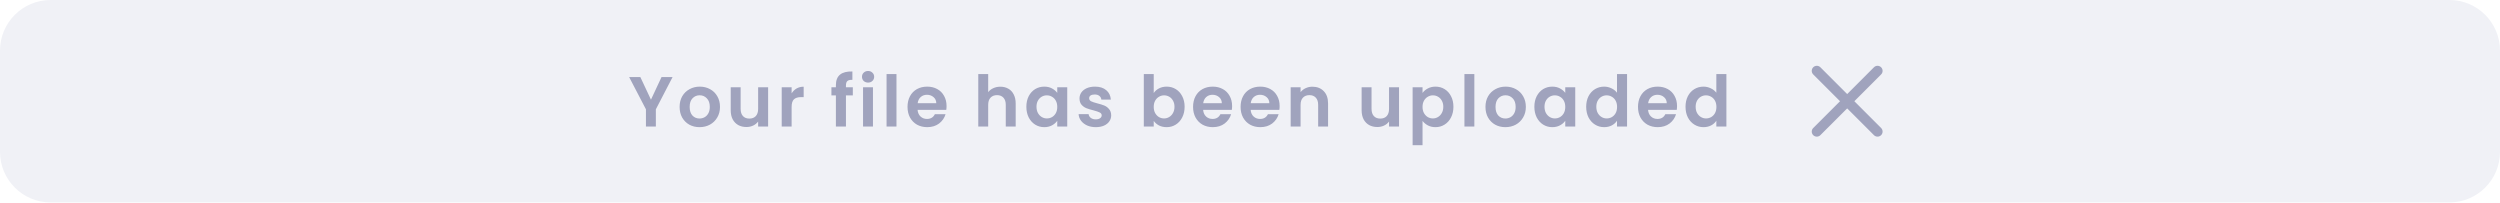
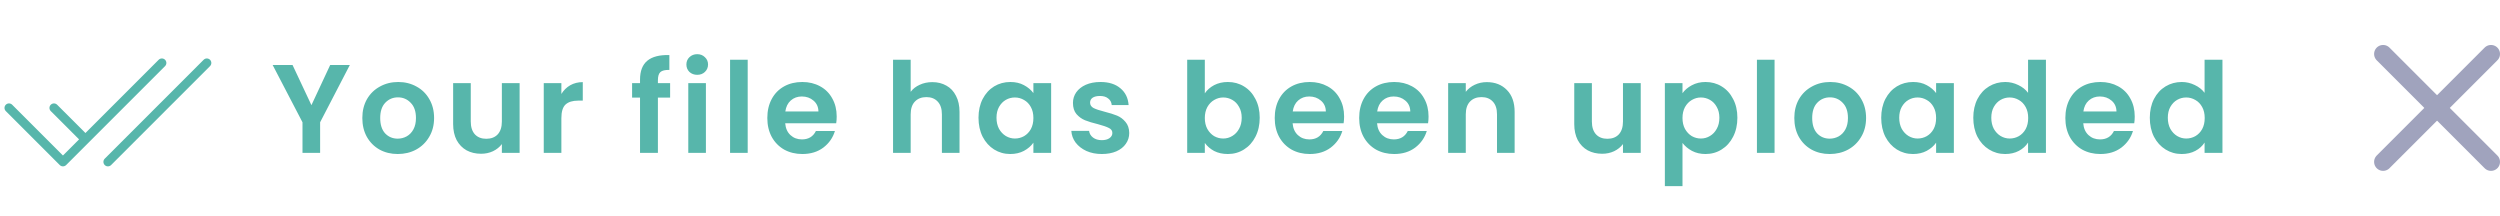
- <svg xmlns="http://www.w3.org/2000/svg" width="494" height="40" viewBox="0 0 494 40" fill="none">
-   <path d="M0 10C0 4.477 4.477 0 10 0L484 0C489.523 0 494 4.477 494 10V30C494 35.523 489.523 40 484 40L10 40C4.477 40 0 35.523 0 30L0 10Z" fill="#F0F1F6" />
-   <path d="M132.901 15.228L129.597 21.598V25H127.637V21.598L124.319 15.228H126.531L128.631 19.694L130.717 15.228H132.901ZM138.225 25.126C137.479 25.126 136.807 24.963 136.209 24.636C135.612 24.3 135.141 23.829 134.795 23.222C134.459 22.615 134.291 21.915 134.291 21.122C134.291 20.329 134.464 19.629 134.809 19.022C135.164 18.415 135.645 17.949 136.251 17.622C136.858 17.286 137.535 17.118 138.281 17.118C139.028 17.118 139.705 17.286 140.311 17.622C140.918 17.949 141.394 18.415 141.739 19.022C142.094 19.629 142.271 20.329 142.271 21.122C142.271 21.915 142.089 22.615 141.725 23.222C141.371 23.829 140.885 24.3 140.269 24.636C139.663 24.963 138.981 25.126 138.225 25.126ZM138.225 23.418C138.58 23.418 138.911 23.334 139.219 23.166C139.537 22.989 139.789 22.727 139.975 22.382C140.162 22.037 140.255 21.617 140.255 21.122C140.255 20.385 140.059 19.82 139.667 19.428C139.285 19.027 138.813 18.826 138.253 18.826C137.693 18.826 137.222 19.027 136.839 19.428C136.466 19.82 136.279 20.385 136.279 21.122C136.279 21.859 136.461 22.429 136.825 22.83C137.199 23.222 137.665 23.418 138.225 23.418ZM151.781 17.244V25H149.807V24.02C149.555 24.356 149.224 24.622 148.813 24.818C148.412 25.005 147.973 25.098 147.497 25.098C146.89 25.098 146.354 24.972 145.887 24.72C145.42 24.459 145.052 24.081 144.781 23.586C144.52 23.082 144.389 22.485 144.389 21.794V17.244H146.349V21.514C146.349 22.13 146.503 22.606 146.811 22.942C147.119 23.269 147.539 23.432 148.071 23.432C148.612 23.432 149.037 23.269 149.345 22.942C149.653 22.606 149.807 22.13 149.807 21.514V17.244H151.781ZM156.425 18.448C156.677 18.037 157.004 17.715 157.405 17.482C157.816 17.249 158.282 17.132 158.805 17.132V19.19H158.287C157.671 19.19 157.204 19.335 156.887 19.624C156.579 19.913 156.425 20.417 156.425 21.136V25H154.465V17.244H156.425V18.448ZM168.517 18.854H167.159V25H165.171V18.854H164.289V17.244H165.171V16.852C165.171 15.9 165.442 15.2 165.983 14.752C166.524 14.304 167.341 14.094 168.433 14.122V15.774C167.957 15.765 167.626 15.844 167.439 16.012C167.252 16.18 167.159 16.483 167.159 16.922V17.244H168.517V18.854ZM171.531 16.32C171.186 16.32 170.897 16.213 170.663 15.998C170.439 15.774 170.327 15.499 170.327 15.172C170.327 14.845 170.439 14.575 170.663 14.36C170.897 14.136 171.186 14.024 171.531 14.024C171.877 14.024 172.161 14.136 172.385 14.36C172.619 14.575 172.735 14.845 172.735 15.172C172.735 15.499 172.619 15.774 172.385 15.998C172.161 16.213 171.877 16.32 171.531 16.32ZM172.497 17.244V25H170.537V17.244H172.497ZM177.144 14.64V25H175.184V14.64H177.144ZM187.04 20.954C187.04 21.234 187.022 21.486 186.984 21.71H181.314C181.361 22.27 181.557 22.709 181.902 23.026C182.248 23.343 182.672 23.502 183.176 23.502C183.904 23.502 184.422 23.189 184.73 22.564H186.844C186.62 23.311 186.191 23.927 185.556 24.412C184.922 24.888 184.142 25.126 183.218 25.126C182.472 25.126 181.8 24.963 181.202 24.636C180.614 24.3 180.152 23.829 179.816 23.222C179.49 22.615 179.326 21.915 179.326 21.122C179.326 20.319 179.49 19.615 179.816 19.008C180.143 18.401 180.6 17.935 181.188 17.608C181.776 17.281 182.453 17.118 183.218 17.118C183.956 17.118 184.614 17.277 185.192 17.594C185.78 17.911 186.233 18.364 186.55 18.952C186.877 19.531 187.04 20.198 187.04 20.954ZM185.01 20.394C185.001 19.89 184.819 19.489 184.464 19.19C184.11 18.882 183.676 18.728 183.162 18.728C182.677 18.728 182.266 18.877 181.93 19.176C181.604 19.465 181.403 19.871 181.328 20.394H185.01ZM197.675 17.132C198.263 17.132 198.785 17.263 199.243 17.524C199.7 17.776 200.055 18.154 200.307 18.658C200.568 19.153 200.699 19.75 200.699 20.45V25H198.739V20.716C198.739 20.1 198.585 19.629 198.277 19.302C197.969 18.966 197.549 18.798 197.017 18.798C196.475 18.798 196.046 18.966 195.729 19.302C195.421 19.629 195.267 20.1 195.267 20.716V25H193.307V14.64H195.267V18.21C195.519 17.874 195.855 17.613 196.275 17.426C196.695 17.23 197.161 17.132 197.675 17.132ZM202.809 21.094C202.809 20.31 202.963 19.615 203.271 19.008C203.588 18.401 204.013 17.935 204.545 17.608C205.086 17.281 205.688 17.118 206.351 17.118C206.929 17.118 207.433 17.235 207.863 17.468C208.301 17.701 208.651 17.995 208.913 18.35V17.244H210.887V25H208.913V23.866C208.661 24.23 208.311 24.533 207.863 24.776C207.424 25.009 206.915 25.126 206.337 25.126C205.683 25.126 205.086 24.958 204.545 24.622C204.013 24.286 203.588 23.815 203.271 23.208C202.963 22.592 202.809 21.887 202.809 21.094ZM208.913 21.122C208.913 20.646 208.819 20.24 208.633 19.904C208.446 19.559 208.194 19.297 207.877 19.12C207.559 18.933 207.219 18.84 206.855 18.84C206.491 18.84 206.155 18.929 205.847 19.106C205.539 19.283 205.287 19.545 205.091 19.89C204.904 20.226 204.811 20.627 204.811 21.094C204.811 21.561 204.904 21.971 205.091 22.326C205.287 22.671 205.539 22.937 205.847 23.124C206.164 23.311 206.5 23.404 206.855 23.404C207.219 23.404 207.559 23.315 207.877 23.138C208.194 22.951 208.446 22.69 208.633 22.354C208.819 22.009 208.913 21.598 208.913 21.122ZM216.519 25.126C215.884 25.126 215.315 25.014 214.811 24.79C214.307 24.557 213.906 24.244 213.607 23.852C213.318 23.46 213.159 23.026 213.131 22.55H215.105C215.142 22.849 215.287 23.096 215.539 23.292C215.8 23.488 216.122 23.586 216.505 23.586C216.878 23.586 217.168 23.511 217.373 23.362C217.588 23.213 217.695 23.021 217.695 22.788C217.695 22.536 217.564 22.349 217.303 22.228C217.051 22.097 216.645 21.957 216.085 21.808C215.506 21.668 215.03 21.523 214.657 21.374C214.293 21.225 213.976 20.996 213.705 20.688C213.444 20.38 213.313 19.965 213.313 19.442C213.313 19.013 213.434 18.621 213.677 18.266C213.929 17.911 214.284 17.631 214.741 17.426C215.208 17.221 215.754 17.118 216.379 17.118C217.303 17.118 218.04 17.351 218.591 17.818C219.142 18.275 219.445 18.896 219.501 19.68H217.625C217.597 19.372 217.466 19.129 217.233 18.952C217.009 18.765 216.706 18.672 216.323 18.672C215.968 18.672 215.693 18.737 215.497 18.868C215.31 18.999 215.217 19.181 215.217 19.414C215.217 19.675 215.348 19.876 215.609 20.016C215.87 20.147 216.276 20.282 216.827 20.422C217.387 20.562 217.849 20.707 218.213 20.856C218.577 21.005 218.89 21.239 219.151 21.556C219.422 21.864 219.562 22.275 219.571 22.788C219.571 23.236 219.445 23.637 219.193 23.992C218.95 24.347 218.596 24.627 218.129 24.832C217.672 25.028 217.135 25.126 216.519 25.126ZM227.976 18.378C228.228 18.005 228.573 17.701 229.012 17.468C229.46 17.235 229.968 17.118 230.538 17.118C231.2 17.118 231.798 17.281 232.33 17.608C232.871 17.935 233.296 18.401 233.604 19.008C233.921 19.605 234.08 20.301 234.08 21.094C234.08 21.887 233.921 22.592 233.604 23.208C233.296 23.815 232.871 24.286 232.33 24.622C231.798 24.958 231.2 25.126 230.538 25.126C229.959 25.126 229.45 25.014 229.012 24.79C228.582 24.557 228.237 24.258 227.976 23.894V25H226.016V14.64H227.976V18.378ZM232.078 21.094C232.078 20.627 231.98 20.226 231.784 19.89C231.597 19.545 231.345 19.283 231.028 19.106C230.72 18.929 230.384 18.84 230.02 18.84C229.665 18.84 229.329 18.933 229.012 19.12C228.704 19.297 228.452 19.559 228.256 19.904C228.069 20.249 227.976 20.655 227.976 21.122C227.976 21.589 228.069 21.995 228.256 22.34C228.452 22.685 228.704 22.951 229.012 23.138C229.329 23.315 229.665 23.404 230.02 23.404C230.384 23.404 230.72 23.311 231.028 23.124C231.345 22.937 231.597 22.671 231.784 22.326C231.98 21.981 232.078 21.57 232.078 21.094ZM243.464 20.954C243.464 21.234 243.445 21.486 243.408 21.71H237.738C237.785 22.27 237.981 22.709 238.326 23.026C238.671 23.343 239.096 23.502 239.6 23.502C240.328 23.502 240.846 23.189 241.154 22.564H243.268C243.044 23.311 242.615 23.927 241.98 24.412C241.345 24.888 240.566 25.126 239.642 25.126C238.895 25.126 238.223 24.963 237.626 24.636C237.038 24.3 236.576 23.829 236.24 23.222C235.913 22.615 235.75 21.915 235.75 21.122C235.75 20.319 235.913 19.615 236.24 19.008C236.567 18.401 237.024 17.935 237.612 17.608C238.2 17.281 238.877 17.118 239.642 17.118C240.379 17.118 241.037 17.277 241.616 17.594C242.204 17.911 242.657 18.364 242.974 18.952C243.301 19.531 243.464 20.198 243.464 20.954ZM241.434 20.394C241.425 19.89 241.243 19.489 240.888 19.19C240.533 18.882 240.099 18.728 239.586 18.728C239.101 18.728 238.69 18.877 238.354 19.176C238.027 19.465 237.827 19.871 237.752 20.394H241.434ZM252.855 20.954C252.855 21.234 252.836 21.486 252.799 21.71H247.129C247.175 22.27 247.371 22.709 247.717 23.026C248.062 23.343 248.487 23.502 248.991 23.502C249.719 23.502 250.237 23.189 250.545 22.564H252.659C252.435 23.311 252.005 23.927 251.371 24.412C250.736 24.888 249.957 25.126 249.033 25.126C248.286 25.126 247.614 24.963 247.017 24.636C246.429 24.3 245.967 23.829 245.631 23.222C245.304 22.615 245.141 21.915 245.141 21.122C245.141 20.319 245.304 19.615 245.631 19.008C245.957 18.401 246.415 17.935 247.003 17.608C247.591 17.281 248.267 17.118 249.033 17.118C249.77 17.118 250.428 17.277 251.007 17.594C251.595 17.911 252.047 18.364 252.365 18.952C252.691 19.531 252.855 20.198 252.855 20.954ZM250.825 20.394C250.815 19.89 250.633 19.489 250.279 19.19C249.924 18.882 249.49 18.728 248.977 18.728C248.491 18.728 248.081 18.877 247.745 19.176C247.418 19.465 247.217 19.871 247.143 20.394H250.825ZM259.333 17.132C260.257 17.132 261.004 17.426 261.573 18.014C262.143 18.593 262.427 19.405 262.427 20.45V25H260.467V20.716C260.467 20.1 260.313 19.629 260.005 19.302C259.697 18.966 259.277 18.798 258.745 18.798C258.204 18.798 257.775 18.966 257.457 19.302C257.149 19.629 256.995 20.1 256.995 20.716V25H255.035V17.244H256.995V18.21C257.257 17.874 257.588 17.613 257.989 17.426C258.4 17.23 258.848 17.132 259.333 17.132ZM276.449 17.244V25H274.475V24.02C274.223 24.356 273.892 24.622 273.481 24.818C273.08 25.005 272.641 25.098 272.165 25.098C271.558 25.098 271.022 24.972 270.555 24.72C270.088 24.459 269.72 24.081 269.449 23.586C269.188 23.082 269.057 22.485 269.057 21.794V17.244H271.017V21.514C271.017 22.13 271.171 22.606 271.479 22.942C271.787 23.269 272.207 23.432 272.739 23.432C273.28 23.432 273.705 23.269 274.013 22.942C274.321 22.606 274.475 22.13 274.475 21.514V17.244H276.449ZM281.093 18.364C281.345 18.009 281.69 17.715 282.129 17.482C282.577 17.239 283.086 17.118 283.655 17.118C284.318 17.118 284.915 17.281 285.447 17.608C285.988 17.935 286.413 18.401 286.721 19.008C287.038 19.605 287.197 20.301 287.197 21.094C287.197 21.887 287.038 22.592 286.721 23.208C286.413 23.815 285.988 24.286 285.447 24.622C284.915 24.958 284.318 25.126 283.655 25.126C283.086 25.126 282.582 25.009 282.143 24.776C281.714 24.543 281.364 24.249 281.093 23.894V28.696H279.133V17.244H281.093V18.364ZM285.195 21.094C285.195 20.627 285.097 20.226 284.901 19.89C284.714 19.545 284.462 19.283 284.145 19.106C283.837 18.929 283.501 18.84 283.137 18.84C282.782 18.84 282.446 18.933 282.129 19.12C281.821 19.297 281.569 19.559 281.373 19.904C281.186 20.249 281.093 20.655 281.093 21.122C281.093 21.589 281.186 21.995 281.373 22.34C281.569 22.685 281.821 22.951 282.129 23.138C282.446 23.315 282.782 23.404 283.137 23.404C283.501 23.404 283.837 23.311 284.145 23.124C284.462 22.937 284.714 22.671 284.901 22.326C285.097 21.981 285.195 21.57 285.195 21.094ZM291.331 14.64V25H289.371V14.64H291.331ZM297.462 25.126C296.715 25.126 296.043 24.963 295.446 24.636C294.848 24.3 294.377 23.829 294.032 23.222C293.696 22.615 293.528 21.915 293.528 21.122C293.528 20.329 293.7 19.629 294.046 19.022C294.4 18.415 294.881 17.949 295.488 17.622C296.094 17.286 296.771 17.118 297.518 17.118C298.264 17.118 298.941 17.286 299.548 17.622C300.154 17.949 300.63 18.415 300.976 19.022C301.33 19.629 301.508 20.329 301.508 21.122C301.508 21.915 301.326 22.615 300.962 23.222C300.607 23.829 300.122 24.3 299.506 24.636C298.899 24.963 298.218 25.126 297.462 25.126ZM297.462 23.418C297.816 23.418 298.148 23.334 298.456 23.166C298.773 22.989 299.025 22.727 299.212 22.382C299.398 22.037 299.492 21.617 299.492 21.122C299.492 20.385 299.296 19.82 298.904 19.428C298.521 19.027 298.05 18.826 297.49 18.826C296.93 18.826 296.458 19.027 296.076 19.428C295.702 19.82 295.516 20.385 295.516 21.122C295.516 21.859 295.698 22.429 296.062 22.83C296.435 23.222 296.902 23.418 297.462 23.418ZM303.191 21.094C303.191 20.31 303.345 19.615 303.653 19.008C303.971 18.401 304.395 17.935 304.927 17.608C305.469 17.281 306.071 17.118 306.733 17.118C307.312 17.118 307.816 17.235 308.245 17.468C308.684 17.701 309.034 17.995 309.295 18.35V17.244H311.269V25H309.295V23.866C309.043 24.23 308.693 24.533 308.245 24.776C307.807 25.009 307.298 25.126 306.719 25.126C306.066 25.126 305.469 24.958 304.927 24.622C304.395 24.286 303.971 23.815 303.653 23.208C303.345 22.592 303.191 21.887 303.191 21.094ZM309.295 21.122C309.295 20.646 309.202 20.24 309.015 19.904C308.829 19.559 308.577 19.297 308.259 19.12C307.942 18.933 307.601 18.84 307.237 18.84C306.873 18.84 306.537 18.929 306.229 19.106C305.921 19.283 305.669 19.545 305.473 19.89C305.287 20.226 305.193 20.627 305.193 21.094C305.193 21.561 305.287 21.971 305.473 22.326C305.669 22.671 305.921 22.937 306.229 23.124C306.547 23.311 306.883 23.404 307.237 23.404C307.601 23.404 307.942 23.315 308.259 23.138C308.577 22.951 308.829 22.69 309.015 22.354C309.202 22.009 309.295 21.598 309.295 21.122ZM313.43 21.094C313.43 20.31 313.584 19.615 313.892 19.008C314.209 18.401 314.638 17.935 315.18 17.608C315.721 17.281 316.323 17.118 316.986 17.118C317.49 17.118 317.97 17.23 318.428 17.454C318.885 17.669 319.249 17.958 319.52 18.322V14.64H321.508V25H319.52V23.852C319.277 24.235 318.936 24.543 318.498 24.776C318.059 25.009 317.55 25.126 316.972 25.126C316.318 25.126 315.721 24.958 315.18 24.622C314.638 24.286 314.209 23.815 313.892 23.208C313.584 22.592 313.43 21.887 313.43 21.094ZM319.534 21.122C319.534 20.646 319.44 20.24 319.254 19.904C319.067 19.559 318.815 19.297 318.498 19.12C318.18 18.933 317.84 18.84 317.476 18.84C317.112 18.84 316.776 18.929 316.468 19.106C316.16 19.283 315.908 19.545 315.712 19.89C315.525 20.226 315.432 20.627 315.432 21.094C315.432 21.561 315.525 21.971 315.712 22.326C315.908 22.671 316.16 22.937 316.468 23.124C316.785 23.311 317.121 23.404 317.476 23.404C317.84 23.404 318.18 23.315 318.498 23.138C318.815 22.951 319.067 22.69 319.254 22.354C319.44 22.009 319.534 21.598 319.534 21.122ZM331.382 20.954C331.382 21.234 331.363 21.486 331.326 21.71H325.656C325.703 22.27 325.899 22.709 326.244 23.026C326.589 23.343 327.014 23.502 327.518 23.502C328.246 23.502 328.764 23.189 329.072 22.564H331.186C330.962 23.311 330.533 23.927 329.898 24.412C329.263 24.888 328.484 25.126 327.56 25.126C326.813 25.126 326.141 24.963 325.544 24.636C324.956 24.3 324.494 23.829 324.158 23.222C323.831 22.615 323.668 21.915 323.668 21.122C323.668 20.319 323.831 19.615 324.158 19.008C324.485 18.401 324.942 17.935 325.53 17.608C326.118 17.281 326.795 17.118 327.56 17.118C328.297 17.118 328.955 17.277 329.534 17.594C330.122 17.911 330.575 18.364 330.892 18.952C331.219 19.531 331.382 20.198 331.382 20.954ZM329.352 20.394C329.343 19.89 329.161 19.489 328.806 19.19C328.451 18.882 328.017 18.728 327.504 18.728C327.019 18.728 326.608 18.877 326.272 19.176C325.945 19.465 325.745 19.871 325.67 20.394H329.352ZM333.059 21.094C333.059 20.31 333.213 19.615 333.521 19.008C333.838 18.401 334.267 17.935 334.809 17.608C335.35 17.281 335.952 17.118 336.615 17.118C337.119 17.118 337.599 17.23 338.057 17.454C338.514 17.669 338.878 17.958 339.149 18.322V14.64H341.137V25H339.149V23.852C338.906 24.235 338.565 24.543 338.127 24.776C337.688 25.009 337.179 25.126 336.601 25.126C335.947 25.126 335.35 24.958 334.809 24.622C334.267 24.286 333.838 23.815 333.521 23.208C333.213 22.592 333.059 21.887 333.059 21.094ZM339.163 21.122C339.163 20.646 339.069 20.24 338.883 19.904C338.696 19.559 338.444 19.297 338.127 19.12C337.809 18.933 337.469 18.84 337.105 18.84C336.741 18.84 336.405 18.929 336.097 19.106C335.789 19.283 335.537 19.545 335.341 19.89C335.154 20.226 335.061 20.627 335.061 21.094C335.061 21.561 335.154 21.971 335.341 22.326C335.537 22.671 335.789 22.937 336.097 23.124C336.414 23.311 336.75 23.404 337.105 23.404C337.469 23.404 337.809 23.315 338.127 23.138C338.444 22.951 338.696 22.69 338.883 22.354C339.069 22.009 339.163 21.598 339.163 21.122Z" fill="#A0A3BD" />
-   <path d="M359 14L371 26" stroke="#A0A3BD" stroke-width="2" stroke-linecap="round" stroke-linejoin="round" />
-   <path d="M359 26L371 14" stroke="#A0A3BD" stroke-width="2" stroke-linecap="round" stroke-linejoin="round" />
+ <svg xmlns="http://www.w3.org/2000/svg" width="278" height="24" viewBox="0 0 278 24" fill="none">
+   <path d="M38.901 7.228L35.597 13.598V17H33.637V13.598L30.319 7.228H32.531L34.631 11.694L36.717 7.228H38.901ZM44.225 17.126C43.479 17.126 42.807 16.963 42.209 16.636C41.612 16.3 41.141 15.829 40.795 15.222C40.459 14.615 40.291 13.915 40.291 13.122C40.291 12.329 40.464 11.629 40.809 11.022C41.164 10.415 41.645 9.949 42.251 9.622C42.858 9.286 43.535 9.118 44.281 9.118C45.028 9.118 45.705 9.286 46.311 9.622C46.918 9.949 47.394 10.415 47.739 11.022C48.094 11.629 48.271 12.329 48.271 13.122C48.271 13.915 48.089 14.615 47.725 15.222C47.371 15.829 46.885 16.3 46.269 16.636C45.663 16.963 44.981 17.126 44.225 17.126ZM44.225 15.418C44.58 15.418 44.911 15.334 45.219 15.166C45.537 14.989 45.789 14.727 45.975 14.382C46.162 14.037 46.255 13.617 46.255 13.122C46.255 12.385 46.059 11.82 45.667 11.428C45.285 11.027 44.813 10.826 44.253 10.826C43.693 10.826 43.222 11.027 42.839 11.428C42.466 11.82 42.279 12.385 42.279 13.122C42.279 13.859 42.461 14.429 42.825 14.83C43.199 15.222 43.665 15.418 44.225 15.418ZM57.781 9.244V17H55.807V16.02C55.555 16.356 55.224 16.622 54.813 16.818C54.412 17.005 53.973 17.098 53.497 17.098C52.891 17.098 52.354 16.972 51.887 16.72C51.42 16.459 51.052 16.081 50.781 15.586C50.52 15.082 50.389 14.485 50.389 13.794V9.244H52.349V13.514C52.349 14.13 52.503 14.606 52.811 14.942C53.119 15.269 53.539 15.432 54.071 15.432C54.612 15.432 55.037 15.269 55.345 14.942C55.653 14.606 55.807 14.13 55.807 13.514V9.244H57.781ZM62.425 10.448C62.677 10.037 63.004 9.715 63.405 9.482C63.816 9.249 64.282 9.132 64.805 9.132V11.19H64.287C63.671 11.19 63.204 11.335 62.887 11.624C62.579 11.913 62.425 12.417 62.425 13.136V17H60.465V9.244H62.425V10.448ZM74.517 10.854H73.159V17H71.171V10.854H70.289V9.244H71.171V8.852C71.171 7.9 71.442 7.2 71.983 6.752C72.525 6.304 73.341 6.094 74.433 6.122V7.774C73.957 7.765 73.626 7.844 73.439 8.012C73.252 8.18 73.159 8.483 73.159 8.922V9.244H74.517V10.854ZM77.531 8.32C77.186 8.32 76.897 8.213 76.663 7.998C76.439 7.774 76.327 7.499 76.327 7.172C76.327 6.845 76.439 6.575 76.663 6.36C76.897 6.136 77.186 6.024 77.531 6.024C77.877 6.024 78.161 6.136 78.385 6.36C78.619 6.575 78.735 6.845 78.735 7.172C78.735 7.499 78.619 7.774 78.385 7.998C78.161 8.213 77.877 8.32 77.531 8.32ZM78.497 9.244V17H76.537V9.244H78.497ZM83.144 6.64V17H81.184V6.64H83.144ZM93.04 12.954C93.04 13.234 93.022 13.486 92.984 13.71H87.314C87.361 14.27 87.557 14.709 87.902 15.026C88.248 15.343 88.672 15.502 89.176 15.502C89.904 15.502 90.422 15.189 90.73 14.564H92.844C92.62 15.311 92.191 15.927 91.556 16.412C90.922 16.888 90.142 17.126 89.218 17.126C88.472 17.126 87.8 16.963 87.202 16.636C86.614 16.3 86.152 15.829 85.816 15.222C85.49 14.615 85.326 13.915 85.326 13.122C85.326 12.319 85.49 11.615 85.816 11.008C86.143 10.401 86.6 9.935 87.188 9.608C87.776 9.281 88.453 9.118 89.218 9.118C89.956 9.118 90.614 9.277 91.192 9.594C91.78 9.911 92.233 10.364 92.55 10.952C92.877 11.531 93.04 12.198 93.04 12.954ZM91.01 12.394C91.001 11.89 90.819 11.489 90.464 11.19C90.11 10.882 89.676 10.728 89.162 10.728C88.677 10.728 88.266 10.877 87.93 11.176C87.604 11.465 87.403 11.871 87.328 12.394H91.01ZM103.675 9.132C104.263 9.132 104.785 9.263 105.243 9.524C105.7 9.776 106.055 10.154 106.307 10.658C106.568 11.153 106.699 11.75 106.699 12.45V17H104.739V12.716C104.739 12.1 104.585 11.629 104.277 11.302C103.969 10.966 103.549 10.798 103.017 10.798C102.475 10.798 102.046 10.966 101.729 11.302C101.421 11.629 101.267 12.1 101.267 12.716V17H99.307V6.64H101.267V10.21C101.519 9.874 101.855 9.613 102.275 9.426C102.695 9.23 103.161 9.132 103.675 9.132ZM108.809 13.094C108.809 12.31 108.963 11.615 109.271 11.008C109.588 10.401 110.013 9.935 110.545 9.608C111.086 9.281 111.688 9.118 112.351 9.118C112.929 9.118 113.433 9.235 113.863 9.468C114.301 9.701 114.651 9.995 114.913 10.35V9.244H116.887V17H114.913V15.866C114.661 16.23 114.311 16.533 113.863 16.776C113.424 17.009 112.915 17.126 112.337 17.126C111.683 17.126 111.086 16.958 110.545 16.622C110.013 16.286 109.588 15.815 109.271 15.208C108.963 14.592 108.809 13.887 108.809 13.094ZM114.913 13.122C114.913 12.646 114.819 12.24 114.633 11.904C114.446 11.559 114.194 11.297 113.877 11.12C113.559 10.933 113.219 10.84 112.855 10.84C112.491 10.84 112.155 10.929 111.847 11.106C111.539 11.283 111.287 11.545 111.091 11.89C110.904 12.226 110.811 12.627 110.811 13.094C110.811 13.561 110.904 13.971 111.091 14.326C111.287 14.671 111.539 14.937 111.847 15.124C112.164 15.311 112.5 15.404 112.855 15.404C113.219 15.404 113.559 15.315 113.877 15.138C114.194 14.951 114.446 14.69 114.633 14.354C114.819 14.009 114.913 13.598 114.913 13.122ZM122.519 17.126C121.884 17.126 121.315 17.014 120.811 16.79C120.307 16.557 119.906 16.244 119.607 15.852C119.318 15.46 119.159 15.026 119.131 14.55H121.105C121.142 14.849 121.287 15.096 121.539 15.292C121.8 15.488 122.122 15.586 122.505 15.586C122.878 15.586 123.168 15.511 123.373 15.362C123.588 15.213 123.695 15.021 123.695 14.788C123.695 14.536 123.564 14.349 123.303 14.228C123.051 14.097 122.645 13.957 122.085 13.808C121.506 13.668 121.03 13.523 120.657 13.374C120.293 13.225 119.976 12.996 119.705 12.688C119.444 12.38 119.313 11.965 119.313 11.442C119.313 11.013 119.434 10.621 119.677 10.266C119.929 9.911 120.284 9.631 120.741 9.426C121.208 9.221 121.754 9.118 122.379 9.118C123.303 9.118 124.04 9.351 124.591 9.818C125.142 10.275 125.445 10.896 125.501 11.68H123.625C123.597 11.372 123.466 11.129 123.233 10.952C123.009 10.765 122.706 10.672 122.323 10.672C121.968 10.672 121.693 10.737 121.497 10.868C121.31 10.999 121.217 11.181 121.217 11.414C121.217 11.675 121.348 11.876 121.609 12.016C121.87 12.147 122.276 12.282 122.827 12.422C123.387 12.562 123.849 12.707 124.213 12.856C124.577 13.005 124.89 13.239 125.151 13.556C125.422 13.864 125.562 14.275 125.571 14.788C125.571 15.236 125.445 15.637 125.193 15.992C124.95 16.347 124.596 16.627 124.129 16.832C123.672 17.028 123.135 17.126 122.519 17.126ZM133.976 10.378C134.228 10.005 134.573 9.701 135.012 9.468C135.46 9.235 135.968 9.118 136.538 9.118C137.2 9.118 137.798 9.281 138.33 9.608C138.871 9.935 139.296 10.401 139.604 11.008C139.921 11.605 140.08 12.301 140.08 13.094C140.08 13.887 139.921 14.592 139.604 15.208C139.296 15.815 138.871 16.286 138.33 16.622C137.798 16.958 137.2 17.126 136.538 17.126C135.959 17.126 135.45 17.014 135.012 16.79C134.582 16.557 134.237 16.258 133.976 15.894V17H132.016V6.64H133.976V10.378ZM138.078 13.094C138.078 12.627 137.98 12.226 137.784 11.89C137.597 11.545 137.345 11.283 137.028 11.106C136.72 10.929 136.384 10.84 136.02 10.84C135.665 10.84 135.329 10.933 135.012 11.12C134.704 11.297 134.452 11.559 134.256 11.904C134.069 12.249 133.976 12.655 133.976 13.122C133.976 13.589 134.069 13.995 134.256 14.34C134.452 14.685 134.704 14.951 135.012 15.138C135.329 15.315 135.665 15.404 136.02 15.404C136.384 15.404 136.72 15.311 137.028 15.124C137.345 14.937 137.597 14.671 137.784 14.326C137.98 13.981 138.078 13.57 138.078 13.094ZM149.464 12.954C149.464 13.234 149.445 13.486 149.408 13.71H143.738C143.785 14.27 143.981 14.709 144.326 15.026C144.671 15.343 145.096 15.502 145.6 15.502C146.328 15.502 146.846 15.189 147.154 14.564H149.268C149.044 15.311 148.615 15.927 147.98 16.412C147.345 16.888 146.566 17.126 145.642 17.126C144.895 17.126 144.223 16.963 143.626 16.636C143.038 16.3 142.576 15.829 142.24 15.222C141.913 14.615 141.75 13.915 141.75 13.122C141.75 12.319 141.913 11.615 142.24 11.008C142.567 10.401 143.024 9.935 143.612 9.608C144.2 9.281 144.877 9.118 145.642 9.118C146.379 9.118 147.037 9.277 147.616 9.594C148.204 9.911 148.657 10.364 148.974 10.952C149.301 11.531 149.464 12.198 149.464 12.954ZM147.434 12.394C147.425 11.89 147.243 11.489 146.888 11.19C146.533 10.882 146.099 10.728 145.586 10.728C145.101 10.728 144.69 10.877 144.354 11.176C144.027 11.465 143.827 11.871 143.752 12.394H147.434ZM158.855 12.954C158.855 13.234 158.836 13.486 158.799 13.71H153.129C153.175 14.27 153.371 14.709 153.717 15.026C154.062 15.343 154.487 15.502 154.991 15.502C155.719 15.502 156.237 15.189 156.545 14.564H158.659C158.435 15.311 158.005 15.927 157.371 16.412C156.736 16.888 155.957 17.126 155.033 17.126C154.286 17.126 153.614 16.963 153.017 16.636C152.429 16.3 151.967 15.829 151.631 15.222C151.304 14.615 151.141 13.915 151.141 13.122C151.141 12.319 151.304 11.615 151.631 11.008C151.957 10.401 152.415 9.935 153.003 9.608C153.591 9.281 154.267 9.118 155.033 9.118C155.77 9.118 156.428 9.277 157.007 9.594C157.595 9.911 158.047 10.364 158.365 10.952C158.691 11.531 158.855 12.198 158.855 12.954ZM156.825 12.394C156.815 11.89 156.633 11.489 156.279 11.19C155.924 10.882 155.49 10.728 154.977 10.728C154.491 10.728 154.081 10.877 153.745 11.176C153.418 11.465 153.217 11.871 153.143 12.394H156.825ZM165.333 9.132C166.257 9.132 167.004 9.426 167.573 10.014C168.143 10.593 168.427 11.405 168.427 12.45V17H166.467V12.716C166.467 12.1 166.313 11.629 166.005 11.302C165.697 10.966 165.277 10.798 164.745 10.798C164.204 10.798 163.775 10.966 163.457 11.302C163.149 11.629 162.995 12.1 162.995 12.716V17H161.035V9.244H162.995V10.21C163.257 9.874 163.588 9.613 163.989 9.426C164.4 9.23 164.848 9.132 165.333 9.132ZM182.449 9.244V17H180.475V16.02C180.223 16.356 179.892 16.622 179.481 16.818C179.08 17.005 178.641 17.098 178.165 17.098C177.558 17.098 177.022 16.972 176.555 16.72C176.088 16.459 175.72 16.081 175.449 15.586C175.188 15.082 175.057 14.485 175.057 13.794V9.244H177.017V13.514C177.017 14.13 177.171 14.606 177.479 14.942C177.787 15.269 178.207 15.432 178.739 15.432C179.28 15.432 179.705 15.269 180.013 14.942C180.321 14.606 180.475 14.13 180.475 13.514V9.244H182.449ZM187.093 10.364C187.345 10.009 187.69 9.715 188.129 9.482C188.577 9.239 189.086 9.118 189.655 9.118C190.318 9.118 190.915 9.281 191.447 9.608C191.988 9.935 192.413 10.401 192.721 11.008C193.038 11.605 193.197 12.301 193.197 13.094C193.197 13.887 193.038 14.592 192.721 15.208C192.413 15.815 191.988 16.286 191.447 16.622C190.915 16.958 190.318 17.126 189.655 17.126C189.086 17.126 188.582 17.009 188.143 16.776C187.714 16.543 187.364 16.249 187.093 15.894V20.696H185.133V9.244H187.093V10.364ZM191.195 13.094C191.195 12.627 191.097 12.226 190.901 11.89C190.714 11.545 190.462 11.283 190.145 11.106C189.837 10.929 189.501 10.84 189.137 10.84C188.782 10.84 188.446 10.933 188.129 11.12C187.821 11.297 187.569 11.559 187.373 11.904C187.186 12.249 187.093 12.655 187.093 13.122C187.093 13.589 187.186 13.995 187.373 14.34C187.569 14.685 187.821 14.951 188.129 15.138C188.446 15.315 188.782 15.404 189.137 15.404C189.501 15.404 189.837 15.311 190.145 15.124C190.462 14.937 190.714 14.671 190.901 14.326C191.097 13.981 191.195 13.57 191.195 13.094ZM197.331 6.64V17H195.371V6.64H197.331ZM203.462 17.126C202.715 17.126 202.043 16.963 201.446 16.636C200.848 16.3 200.377 15.829 200.032 15.222C199.696 14.615 199.528 13.915 199.528 13.122C199.528 12.329 199.7 11.629 200.046 11.022C200.4 10.415 200.881 9.949 201.488 9.622C202.094 9.286 202.771 9.118 203.518 9.118C204.264 9.118 204.941 9.286 205.548 9.622C206.154 9.949 206.63 10.415 206.976 11.022C207.33 11.629 207.508 12.329 207.508 13.122C207.508 13.915 207.326 14.615 206.962 15.222C206.607 15.829 206.122 16.3 205.506 16.636C204.899 16.963 204.218 17.126 203.462 17.126ZM203.462 15.418C203.816 15.418 204.148 15.334 204.456 15.166C204.773 14.989 205.025 14.727 205.212 14.382C205.398 14.037 205.492 13.617 205.492 13.122C205.492 12.385 205.296 11.82 204.904 11.428C204.521 11.027 204.05 10.826 203.49 10.826C202.93 10.826 202.458 11.027 202.076 11.428C201.702 11.82 201.516 12.385 201.516 13.122C201.516 13.859 201.698 14.429 202.062 14.83C202.435 15.222 202.902 15.418 203.462 15.418ZM209.191 13.094C209.191 12.31 209.345 11.615 209.653 11.008C209.971 10.401 210.395 9.935 210.927 9.608C211.469 9.281 212.071 9.118 212.733 9.118C213.312 9.118 213.816 9.235 214.245 9.468C214.684 9.701 215.034 9.995 215.295 10.35V9.244H217.269V17H215.295V15.866C215.043 16.23 214.693 16.533 214.245 16.776C213.807 17.009 213.298 17.126 212.719 17.126C212.066 17.126 211.469 16.958 210.927 16.622C210.395 16.286 209.971 15.815 209.653 15.208C209.345 14.592 209.191 13.887 209.191 13.094ZM215.295 13.122C215.295 12.646 215.202 12.24 215.015 11.904C214.829 11.559 214.577 11.297 214.259 11.12C213.942 10.933 213.601 10.84 213.237 10.84C212.873 10.84 212.537 10.929 212.229 11.106C211.921 11.283 211.669 11.545 211.473 11.89C211.287 12.226 211.193 12.627 211.193 13.094C211.193 13.561 211.287 13.971 211.473 14.326C211.669 14.671 211.921 14.937 212.229 15.124C212.547 15.311 212.883 15.404 213.237 15.404C213.601 15.404 213.942 15.315 214.259 15.138C214.577 14.951 214.829 14.69 215.015 14.354C215.202 14.009 215.295 13.598 215.295 13.122ZM219.43 13.094C219.43 12.31 219.584 11.615 219.892 11.008C220.209 10.401 220.638 9.935 221.18 9.608C221.721 9.281 222.323 9.118 222.986 9.118C223.49 9.118 223.97 9.23 224.428 9.454C224.885 9.669 225.249 9.958 225.52 10.322V6.64H227.508V17H225.52V15.852C225.277 16.235 224.936 16.543 224.498 16.776C224.059 17.009 223.55 17.126 222.972 17.126C222.318 17.126 221.721 16.958 221.18 16.622C220.638 16.286 220.209 15.815 219.892 15.208C219.584 14.592 219.43 13.887 219.43 13.094ZM225.534 13.122C225.534 12.646 225.44 12.24 225.254 11.904C225.067 11.559 224.815 11.297 224.498 11.12C224.18 10.933 223.84 10.84 223.476 10.84C223.112 10.84 222.776 10.929 222.468 11.106C222.16 11.283 221.908 11.545 221.712 11.89C221.525 12.226 221.432 12.627 221.432 13.094C221.432 13.561 221.525 13.971 221.712 14.326C221.908 14.671 222.16 14.937 222.468 15.124C222.785 15.311 223.121 15.404 223.476 15.404C223.84 15.404 224.18 15.315 224.498 15.138C224.815 14.951 225.067 14.69 225.254 14.354C225.44 14.009 225.534 13.598 225.534 13.122ZM237.382 12.954C237.382 13.234 237.363 13.486 237.326 13.71H231.656C231.703 14.27 231.899 14.709 232.244 15.026C232.589 15.343 233.014 15.502 233.518 15.502C234.246 15.502 234.764 15.189 235.072 14.564H237.186C236.962 15.311 236.533 15.927 235.898 16.412C235.263 16.888 234.484 17.126 233.56 17.126C232.813 17.126 232.141 16.963 231.544 16.636C230.956 16.3 230.494 15.829 230.158 15.222C229.831 14.615 229.668 13.915 229.668 13.122C229.668 12.319 229.831 11.615 230.158 11.008C230.485 10.401 230.942 9.935 231.53 9.608C232.118 9.281 232.795 9.118 233.56 9.118C234.297 9.118 234.955 9.277 235.534 9.594C236.122 9.911 236.575 10.364 236.892 10.952C237.219 11.531 237.382 12.198 237.382 12.954ZM235.352 12.394C235.343 11.89 235.161 11.489 234.806 11.19C234.451 10.882 234.017 10.728 233.504 10.728C233.019 10.728 232.608 10.877 232.272 11.176C231.945 11.465 231.745 11.871 231.67 12.394H235.352ZM239.059 13.094C239.059 12.31 239.213 11.615 239.521 11.008C239.838 10.401 240.267 9.935 240.809 9.608C241.35 9.281 241.952 9.118 242.615 9.118C243.119 9.118 243.599 9.23 244.057 9.454C244.514 9.669 244.878 9.958 245.149 10.322V6.64H247.137V17H245.149V15.852C244.906 16.235 244.565 16.543 244.127 16.776C243.688 17.009 243.179 17.126 242.601 17.126C241.947 17.126 241.35 16.958 240.809 16.622C240.267 16.286 239.838 15.815 239.521 15.208C239.213 14.592 239.059 13.887 239.059 13.094ZM245.163 13.122C245.163 12.646 245.069 12.24 244.883 11.904C244.696 11.559 244.444 11.297 244.127 11.12C243.809 10.933 243.469 10.84 243.105 10.84C242.741 10.84 242.405 10.929 242.097 11.106C241.789 11.283 241.537 11.545 241.341 11.89C241.154 12.226 241.061 12.627 241.061 13.094C241.061 13.561 241.154 13.971 241.341 14.326C241.537 14.671 241.789 14.937 242.097 15.124C242.414 15.311 242.75 15.404 243.105 15.404C243.469 15.404 243.809 15.315 244.127 15.138C244.444 14.951 244.696 14.69 244.883 14.354C245.069 14.009 245.163 13.598 245.163 13.122Z" fill="#57B6AB" />
+   <path d="M265 6L277 18" stroke="#A0A3BD" stroke-width="2" stroke-linecap="round" stroke-linejoin="round" />
+   <path d="M265 18L277 6" stroke="#A0A3BD" stroke-width="2" stroke-linecap="round" stroke-linejoin="round" />
+   <path d="M1.354 11.646C1.158 11.451 0.842 11.451 0.646 11.646C0.451 11.842 0.451 12.158 0.646 12.354L1.354 11.646ZM7 18L6.646 18.354C6.842 18.549 7.158 18.549 7.354 18.354L7 18ZM18.354 7.354C18.549 7.158 18.549 6.842 18.354 6.646C18.158 6.451 17.842 6.451 17.646 6.646L18.354 7.354ZM6.354 11.646C6.158 11.451 5.842 11.451 5.646 11.646C5.451 11.842 5.451 12.158 5.646 12.354L6.354 11.646ZM11.646 17.646C11.451 17.842 11.451 18.158 11.646 18.354C11.842 18.549 12.158 18.549 12.354 18.354L11.646 17.646ZM23.354 7.354C23.549 7.158 23.549 6.842 23.354 6.646C23.158 6.451 22.842 6.451 22.646 6.646L23.354 7.354ZM0.646 12.354L6.646 18.354L7.354 17.646L1.354 11.646L0.646 12.354ZM12.354 18.354L23.354 7.354L22.646 6.646L11.646 17.646L12.354 18.354ZM7.354 18.354L9.854 15.854L9.146 15.146L6.646 17.646L7.354 18.354ZM9.854 15.854L18.354 7.354L17.646 6.646L9.146 15.146L9.854 15.854ZM5.646 12.354L9.146 15.854L9.854 15.146L6.354 11.646L5.646 12.354Z" fill="#57B6AB" />
</svg>
